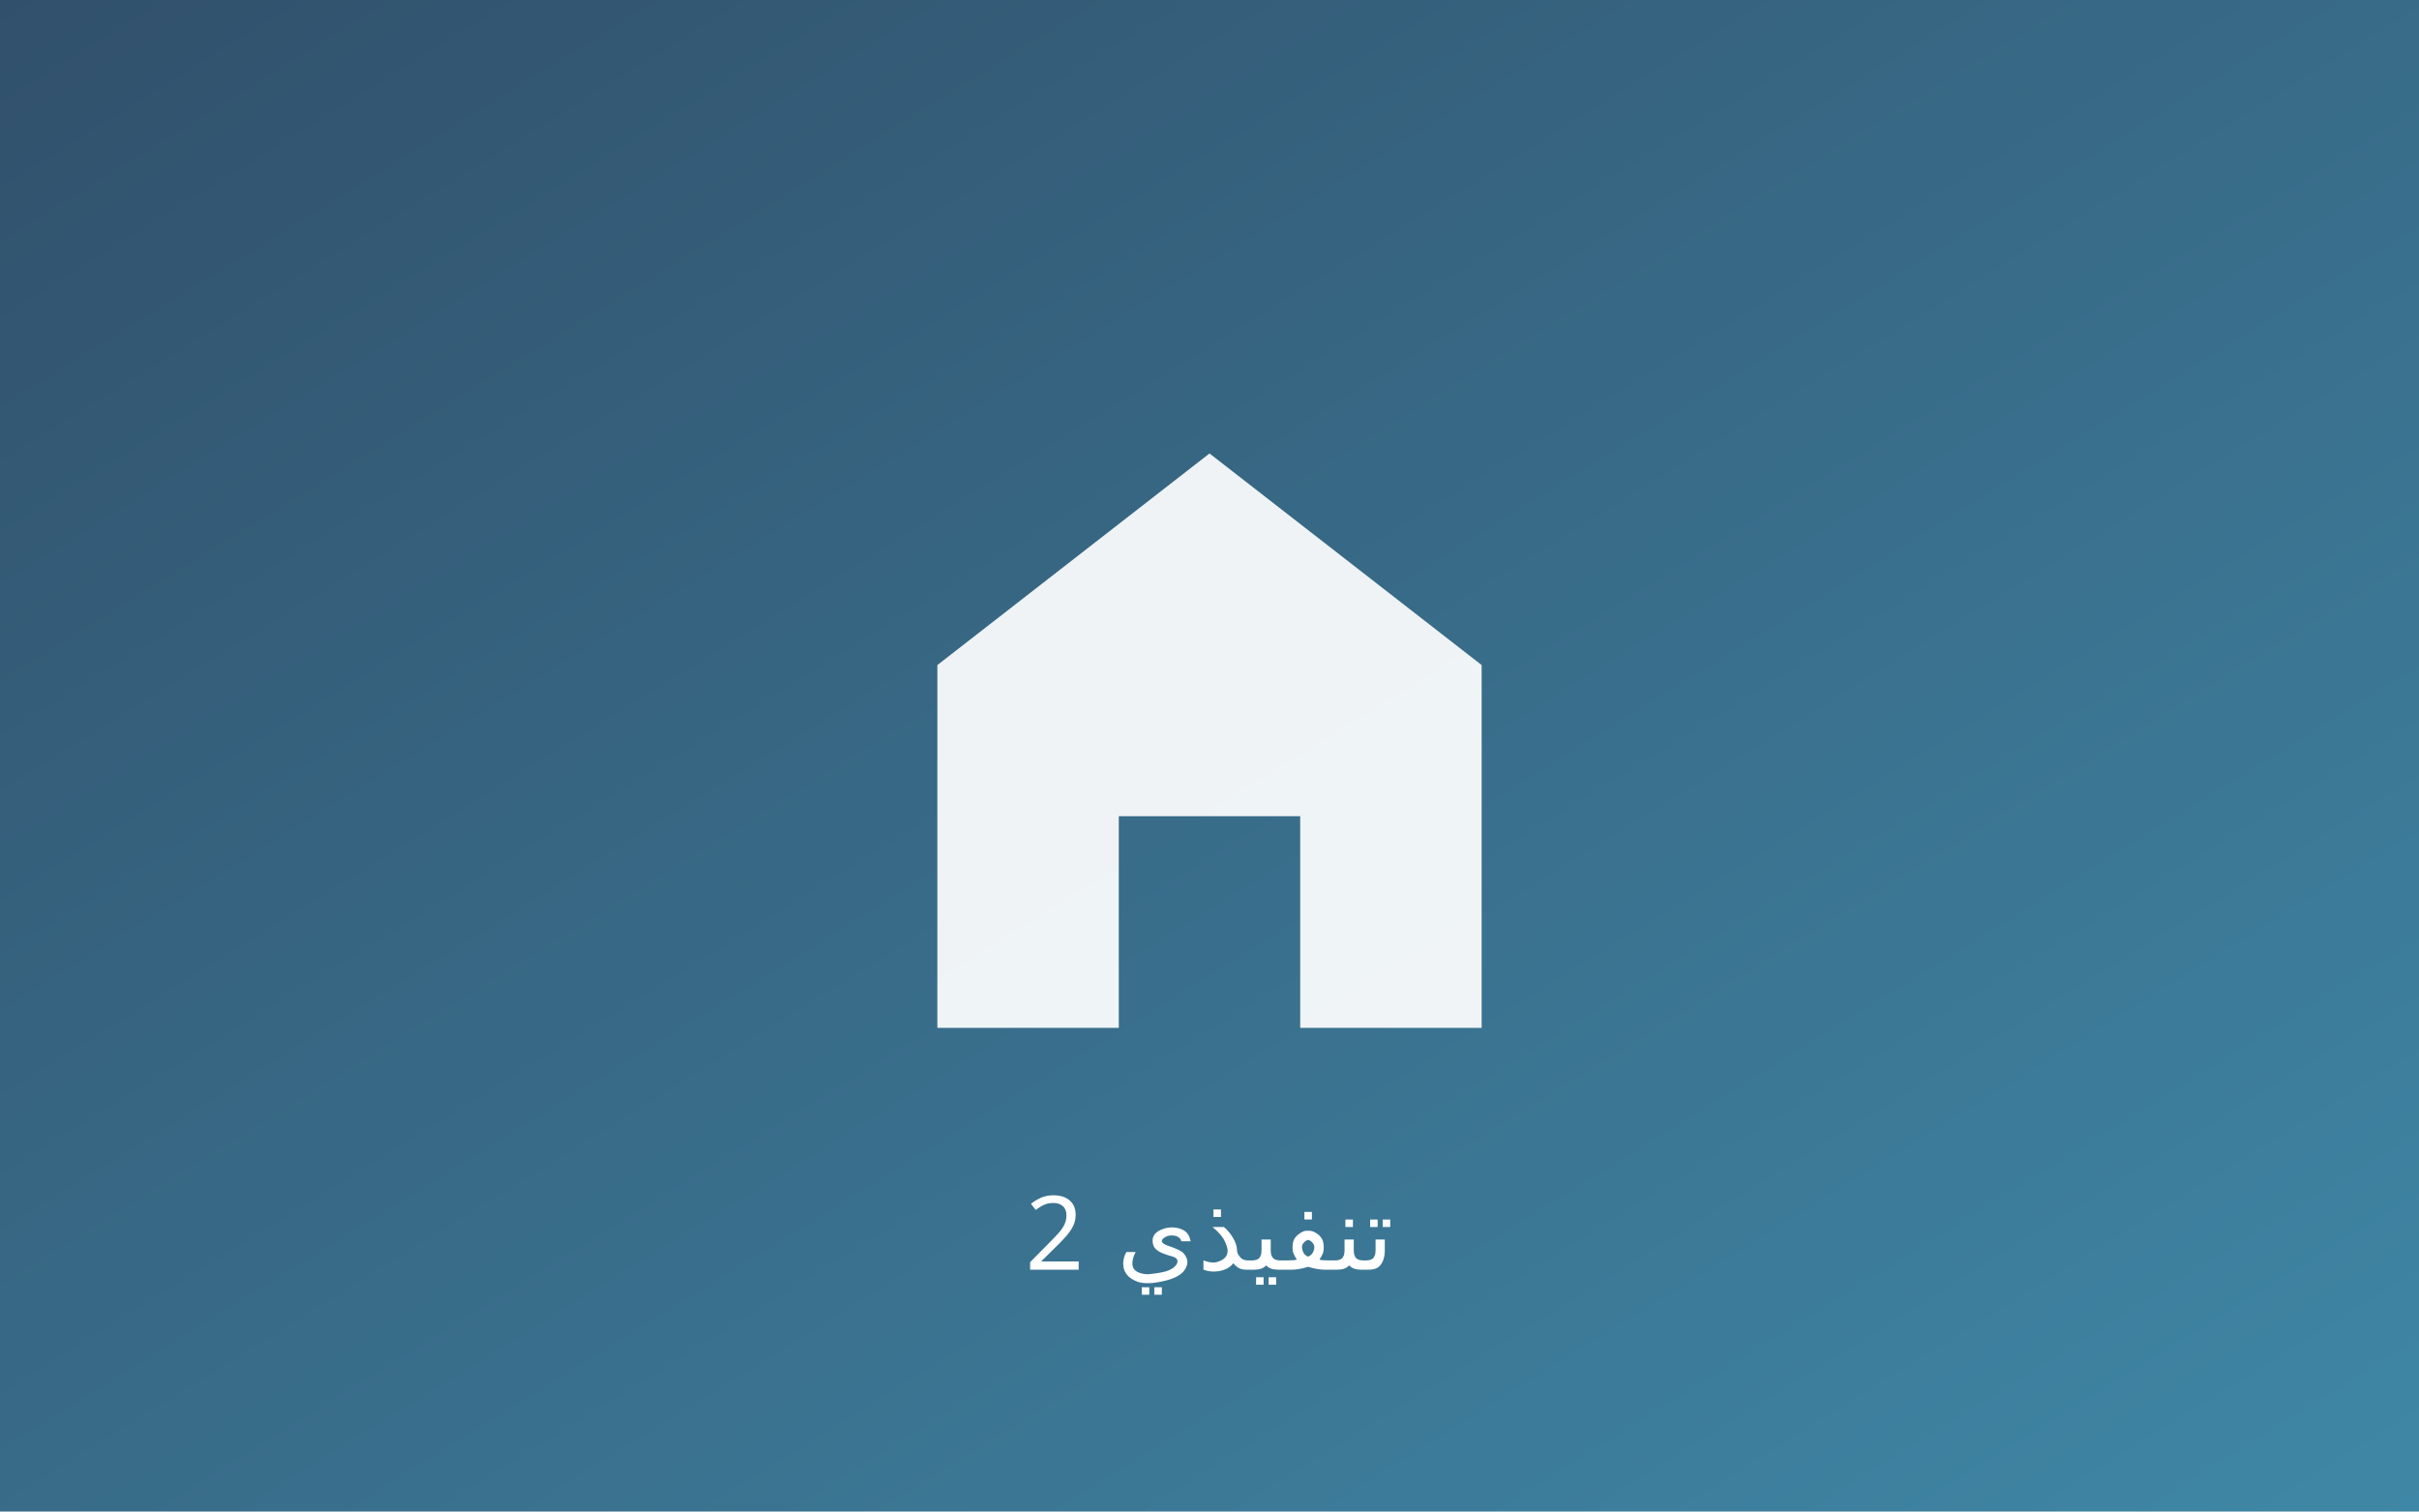
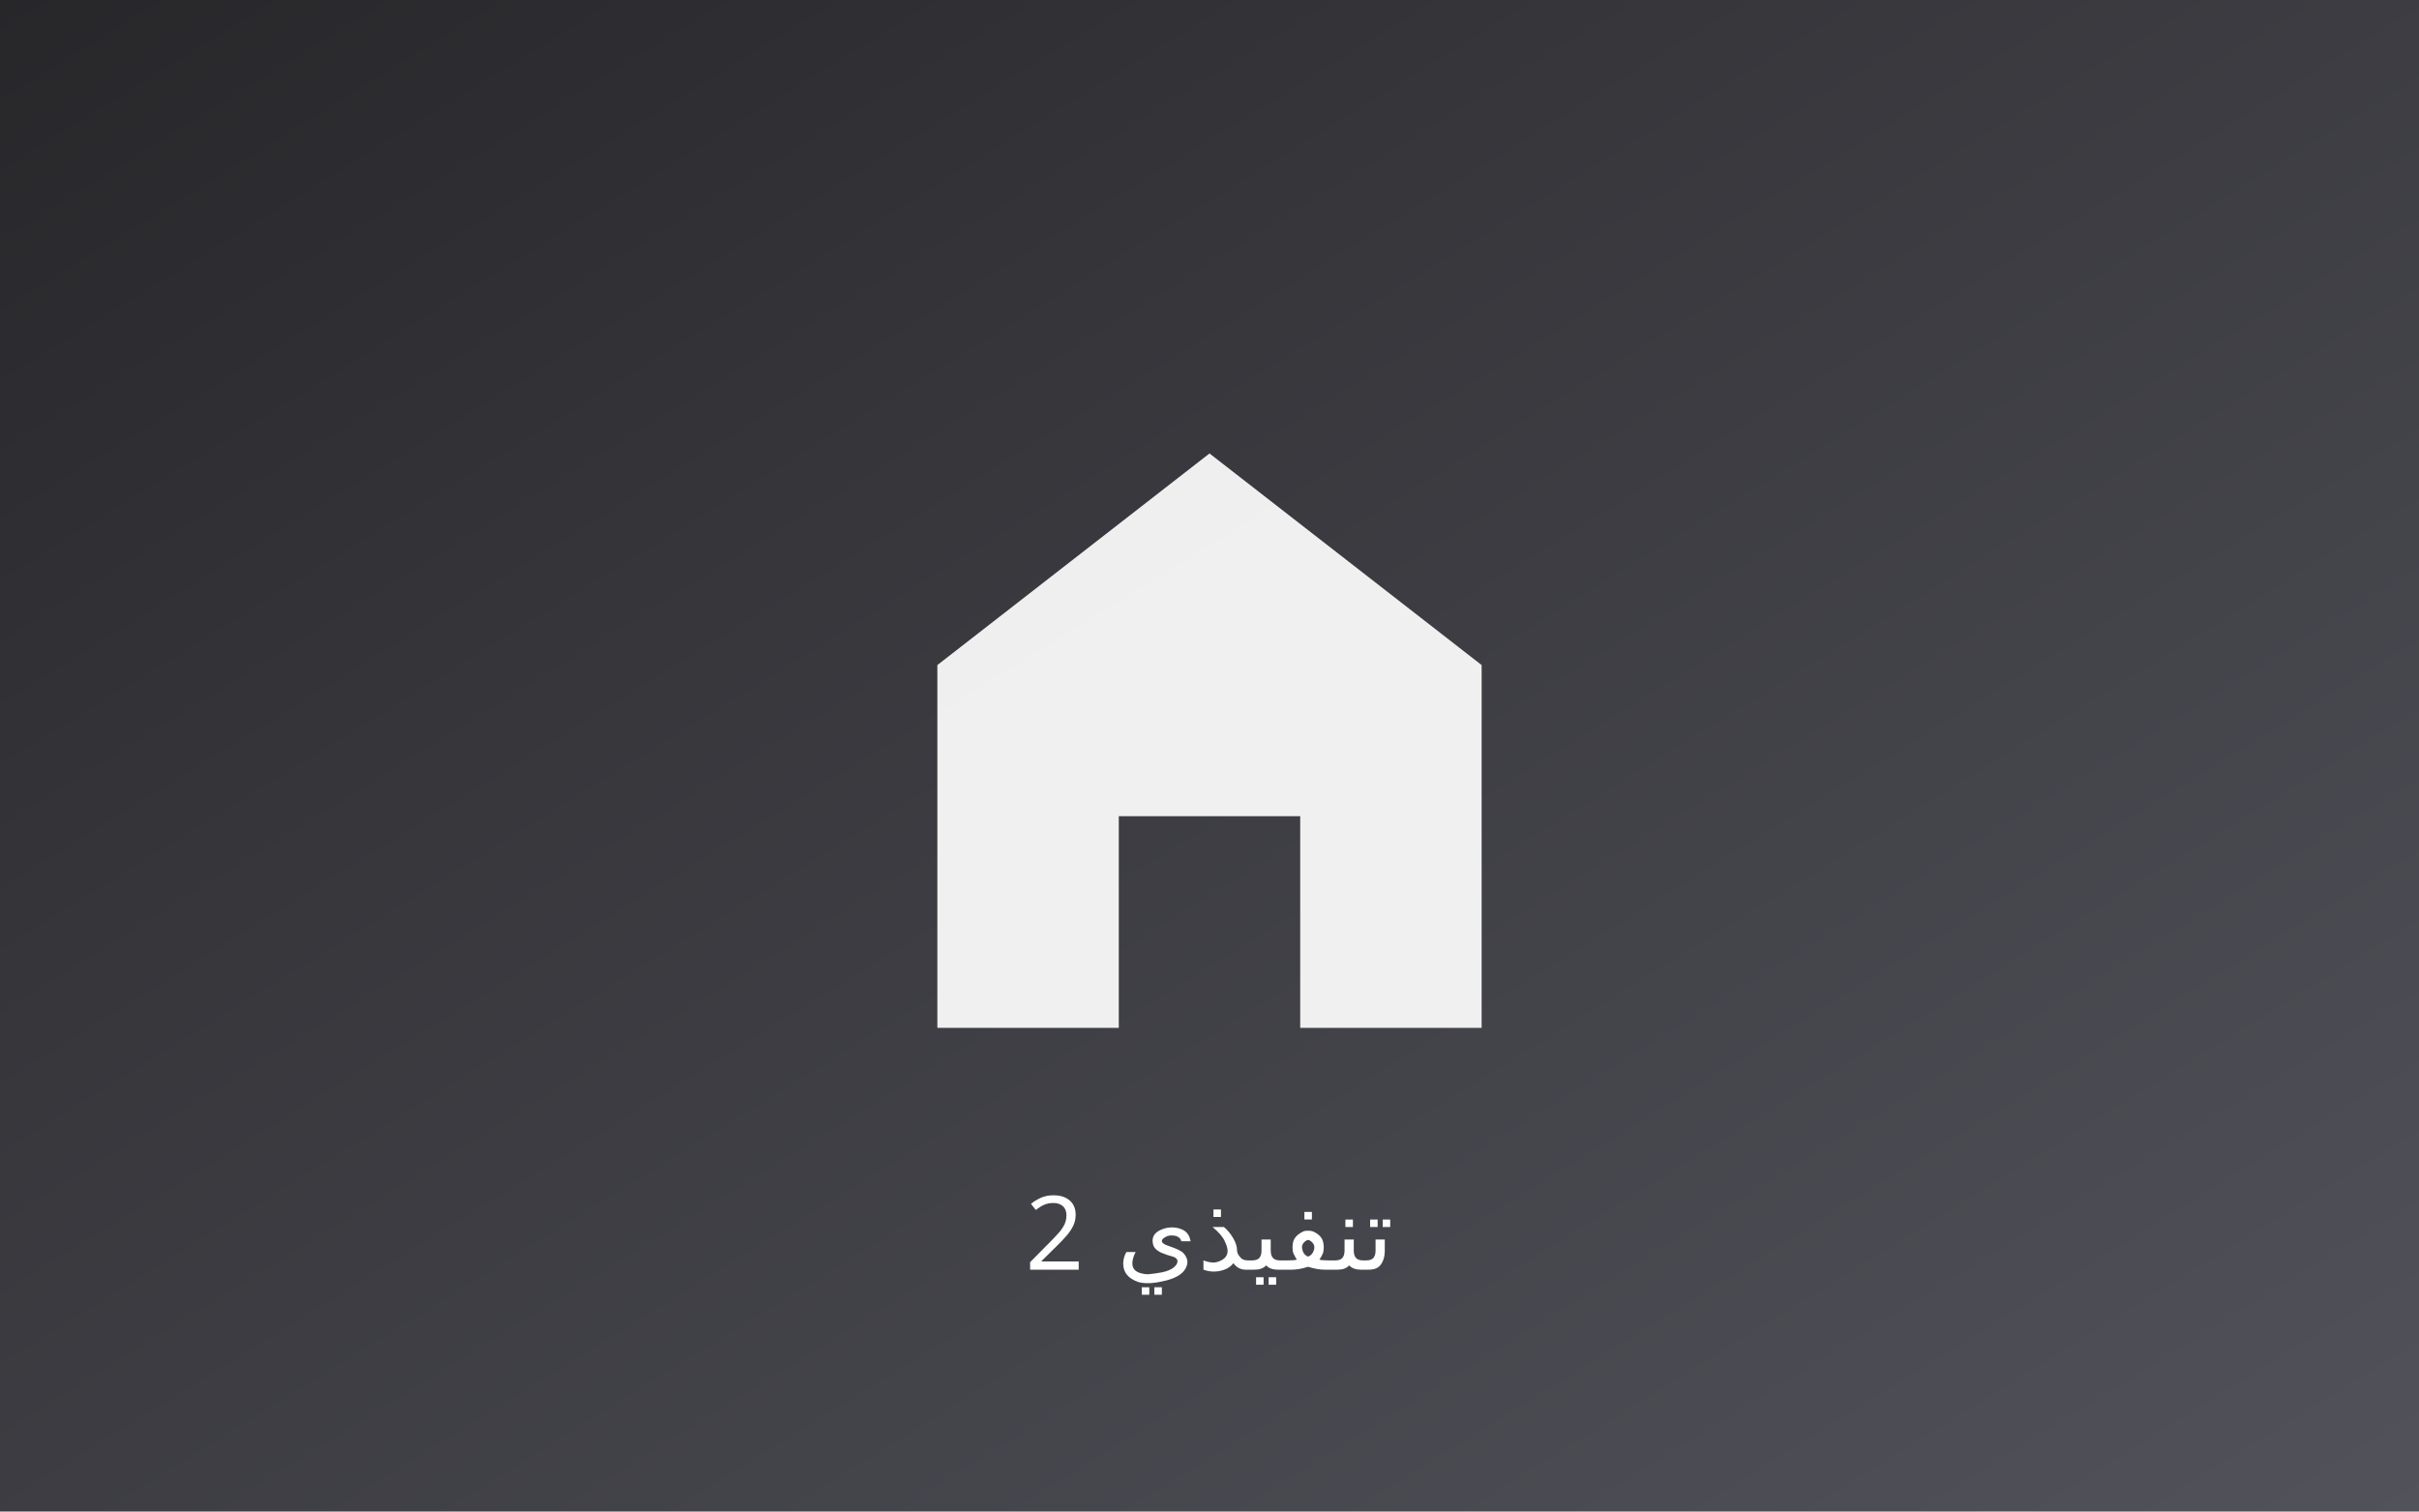
<svg xmlns="http://www.w3.org/2000/svg" viewBox="0 0 800 500">
  <defs>
    <linearGradient id="g" x1="0" y1="0" x2="1" y2="1">
-       <stop offset="0" stop-color="#31506b" />
-       <stop offset="1" stop-color="#3f87a6" />
+       <stop offset="0" stop-color="#27272A" />
+       <stop offset="1" stop-color="#52525B" />
    </linearGradient>
  </defs>
  <rect width="800" height="500" fill="url(#g)" />
  <g fill="#ffffff" opacity=".92">
    <path d="M400 150 l90 70 v120 h-60 v-70 h-60 v70 h-60 v-120 z" />
  </g>
  <text x="400" y="420" font-family="Tahoma, sans-serif" font-size="34" fill="#ffffff" text-anchor="middle">تنفيذي 2</text>
</svg>
